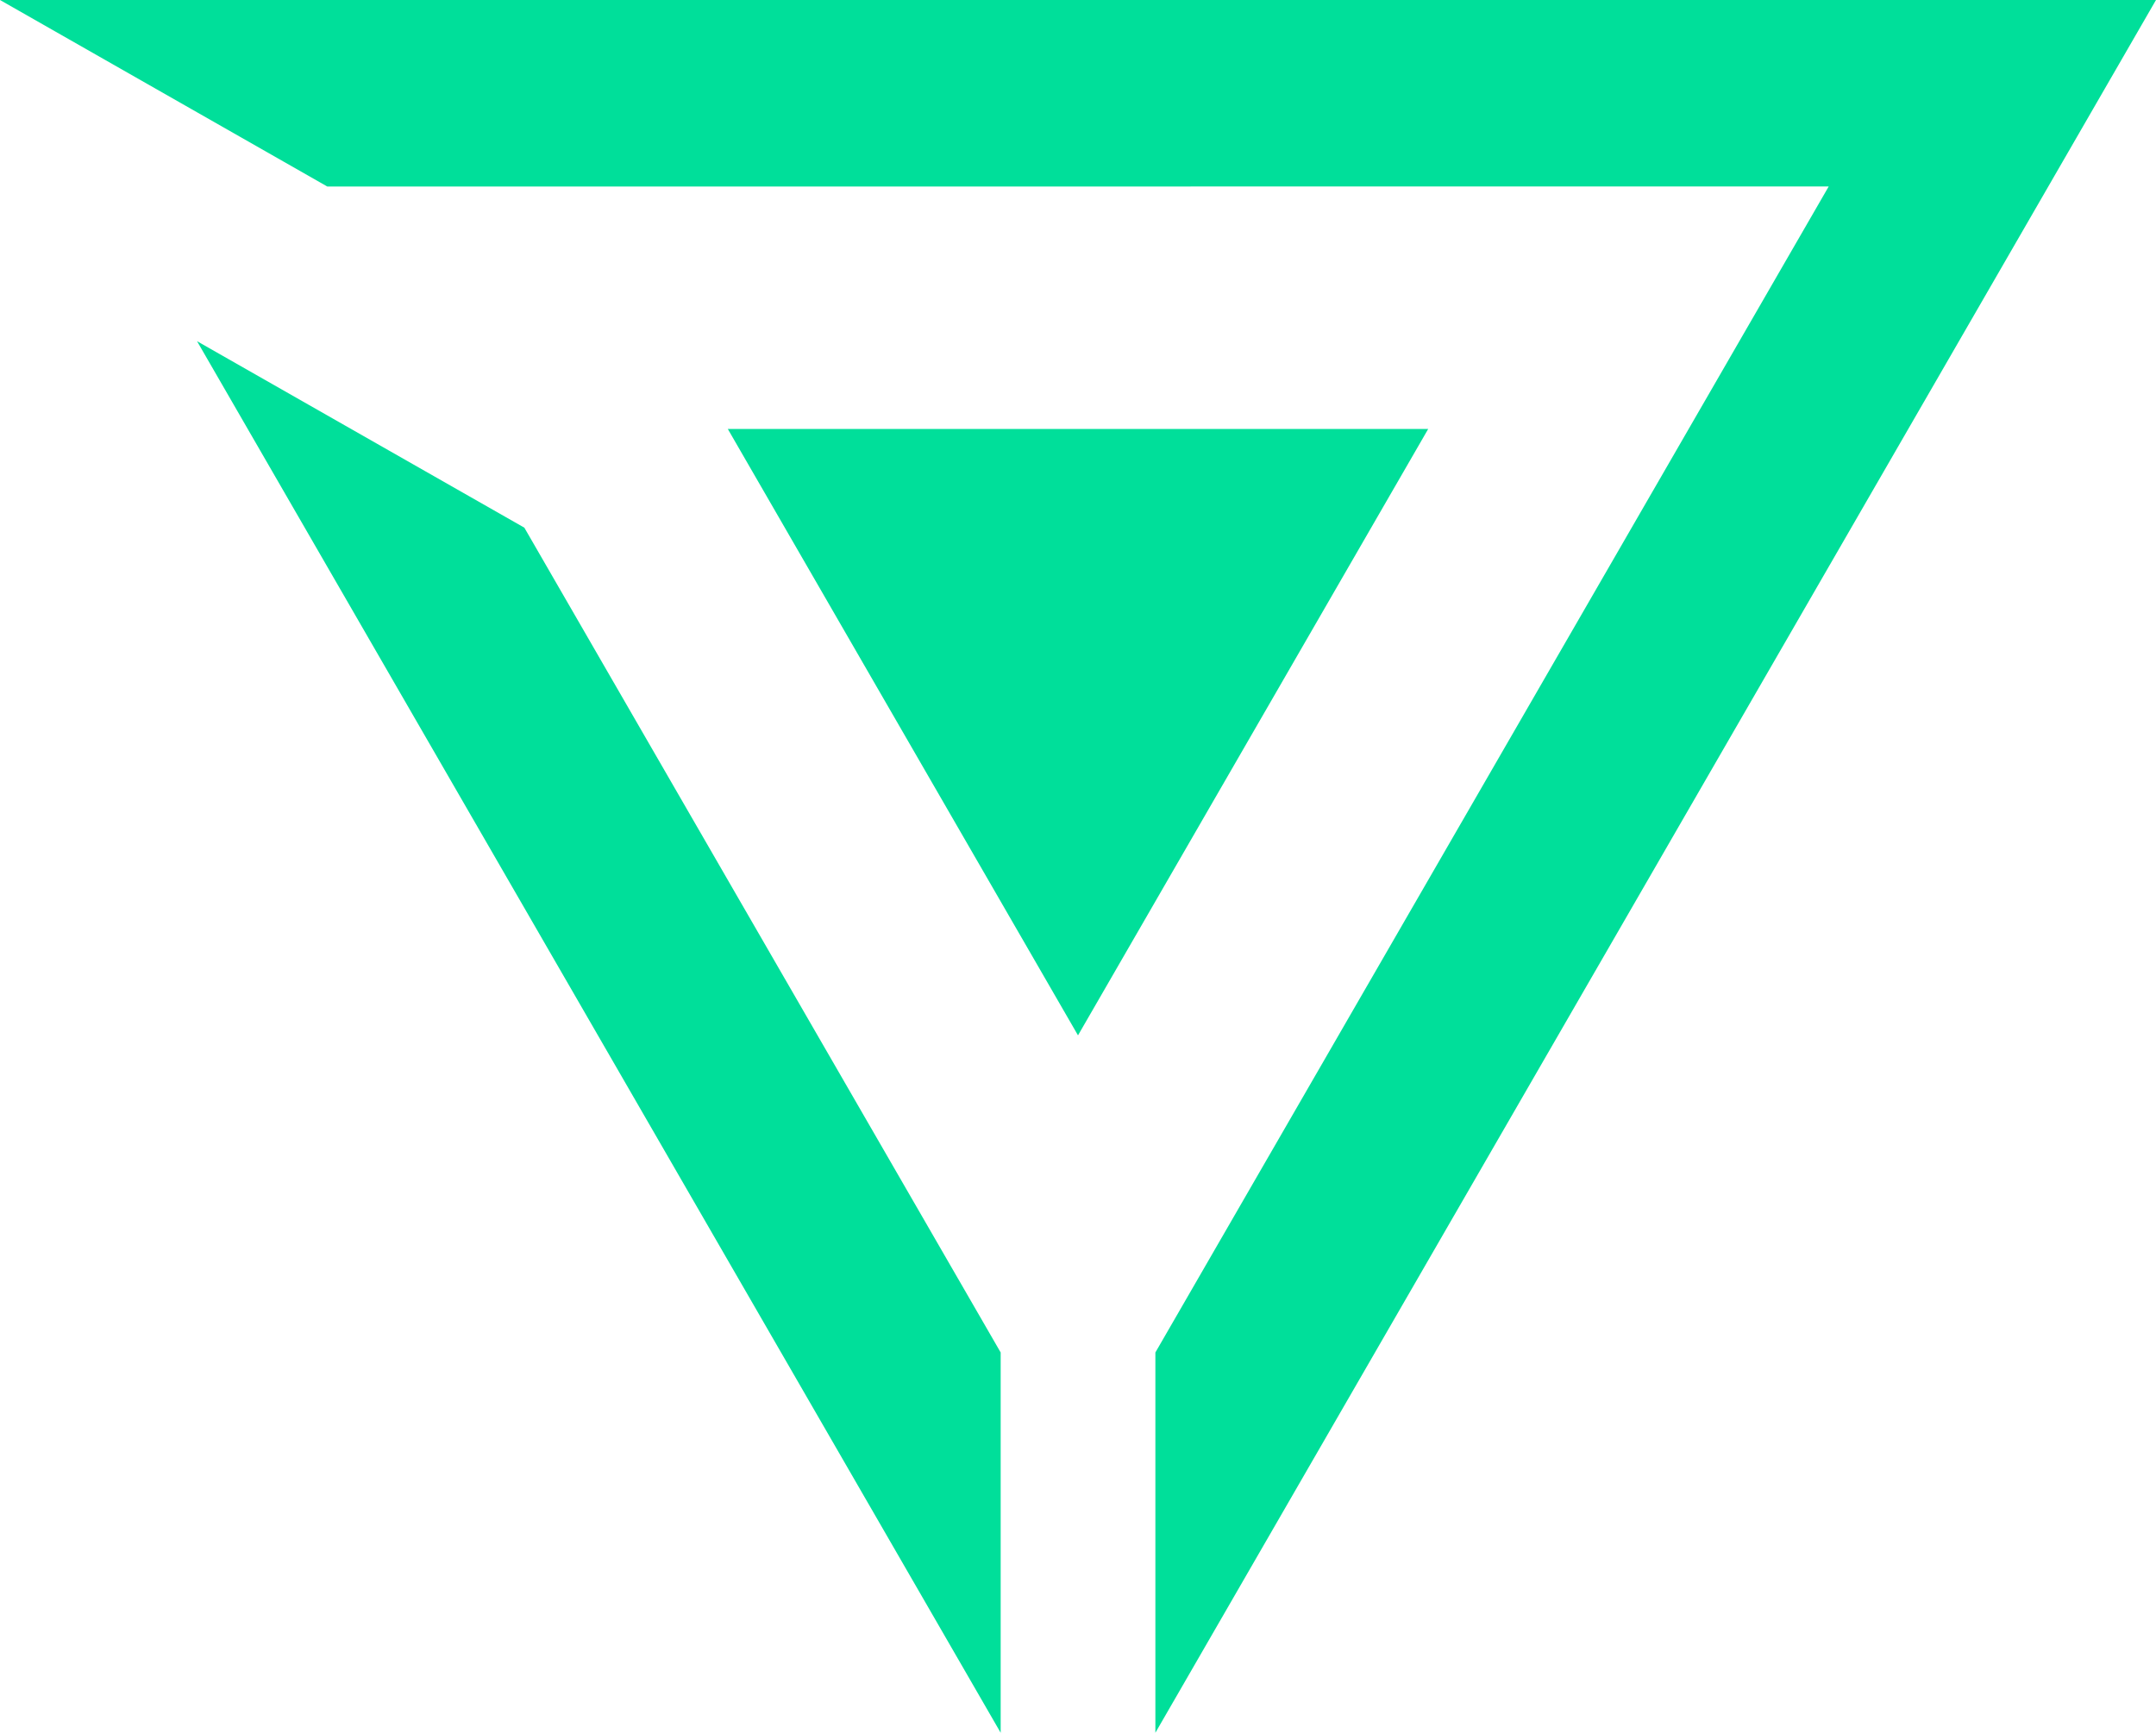
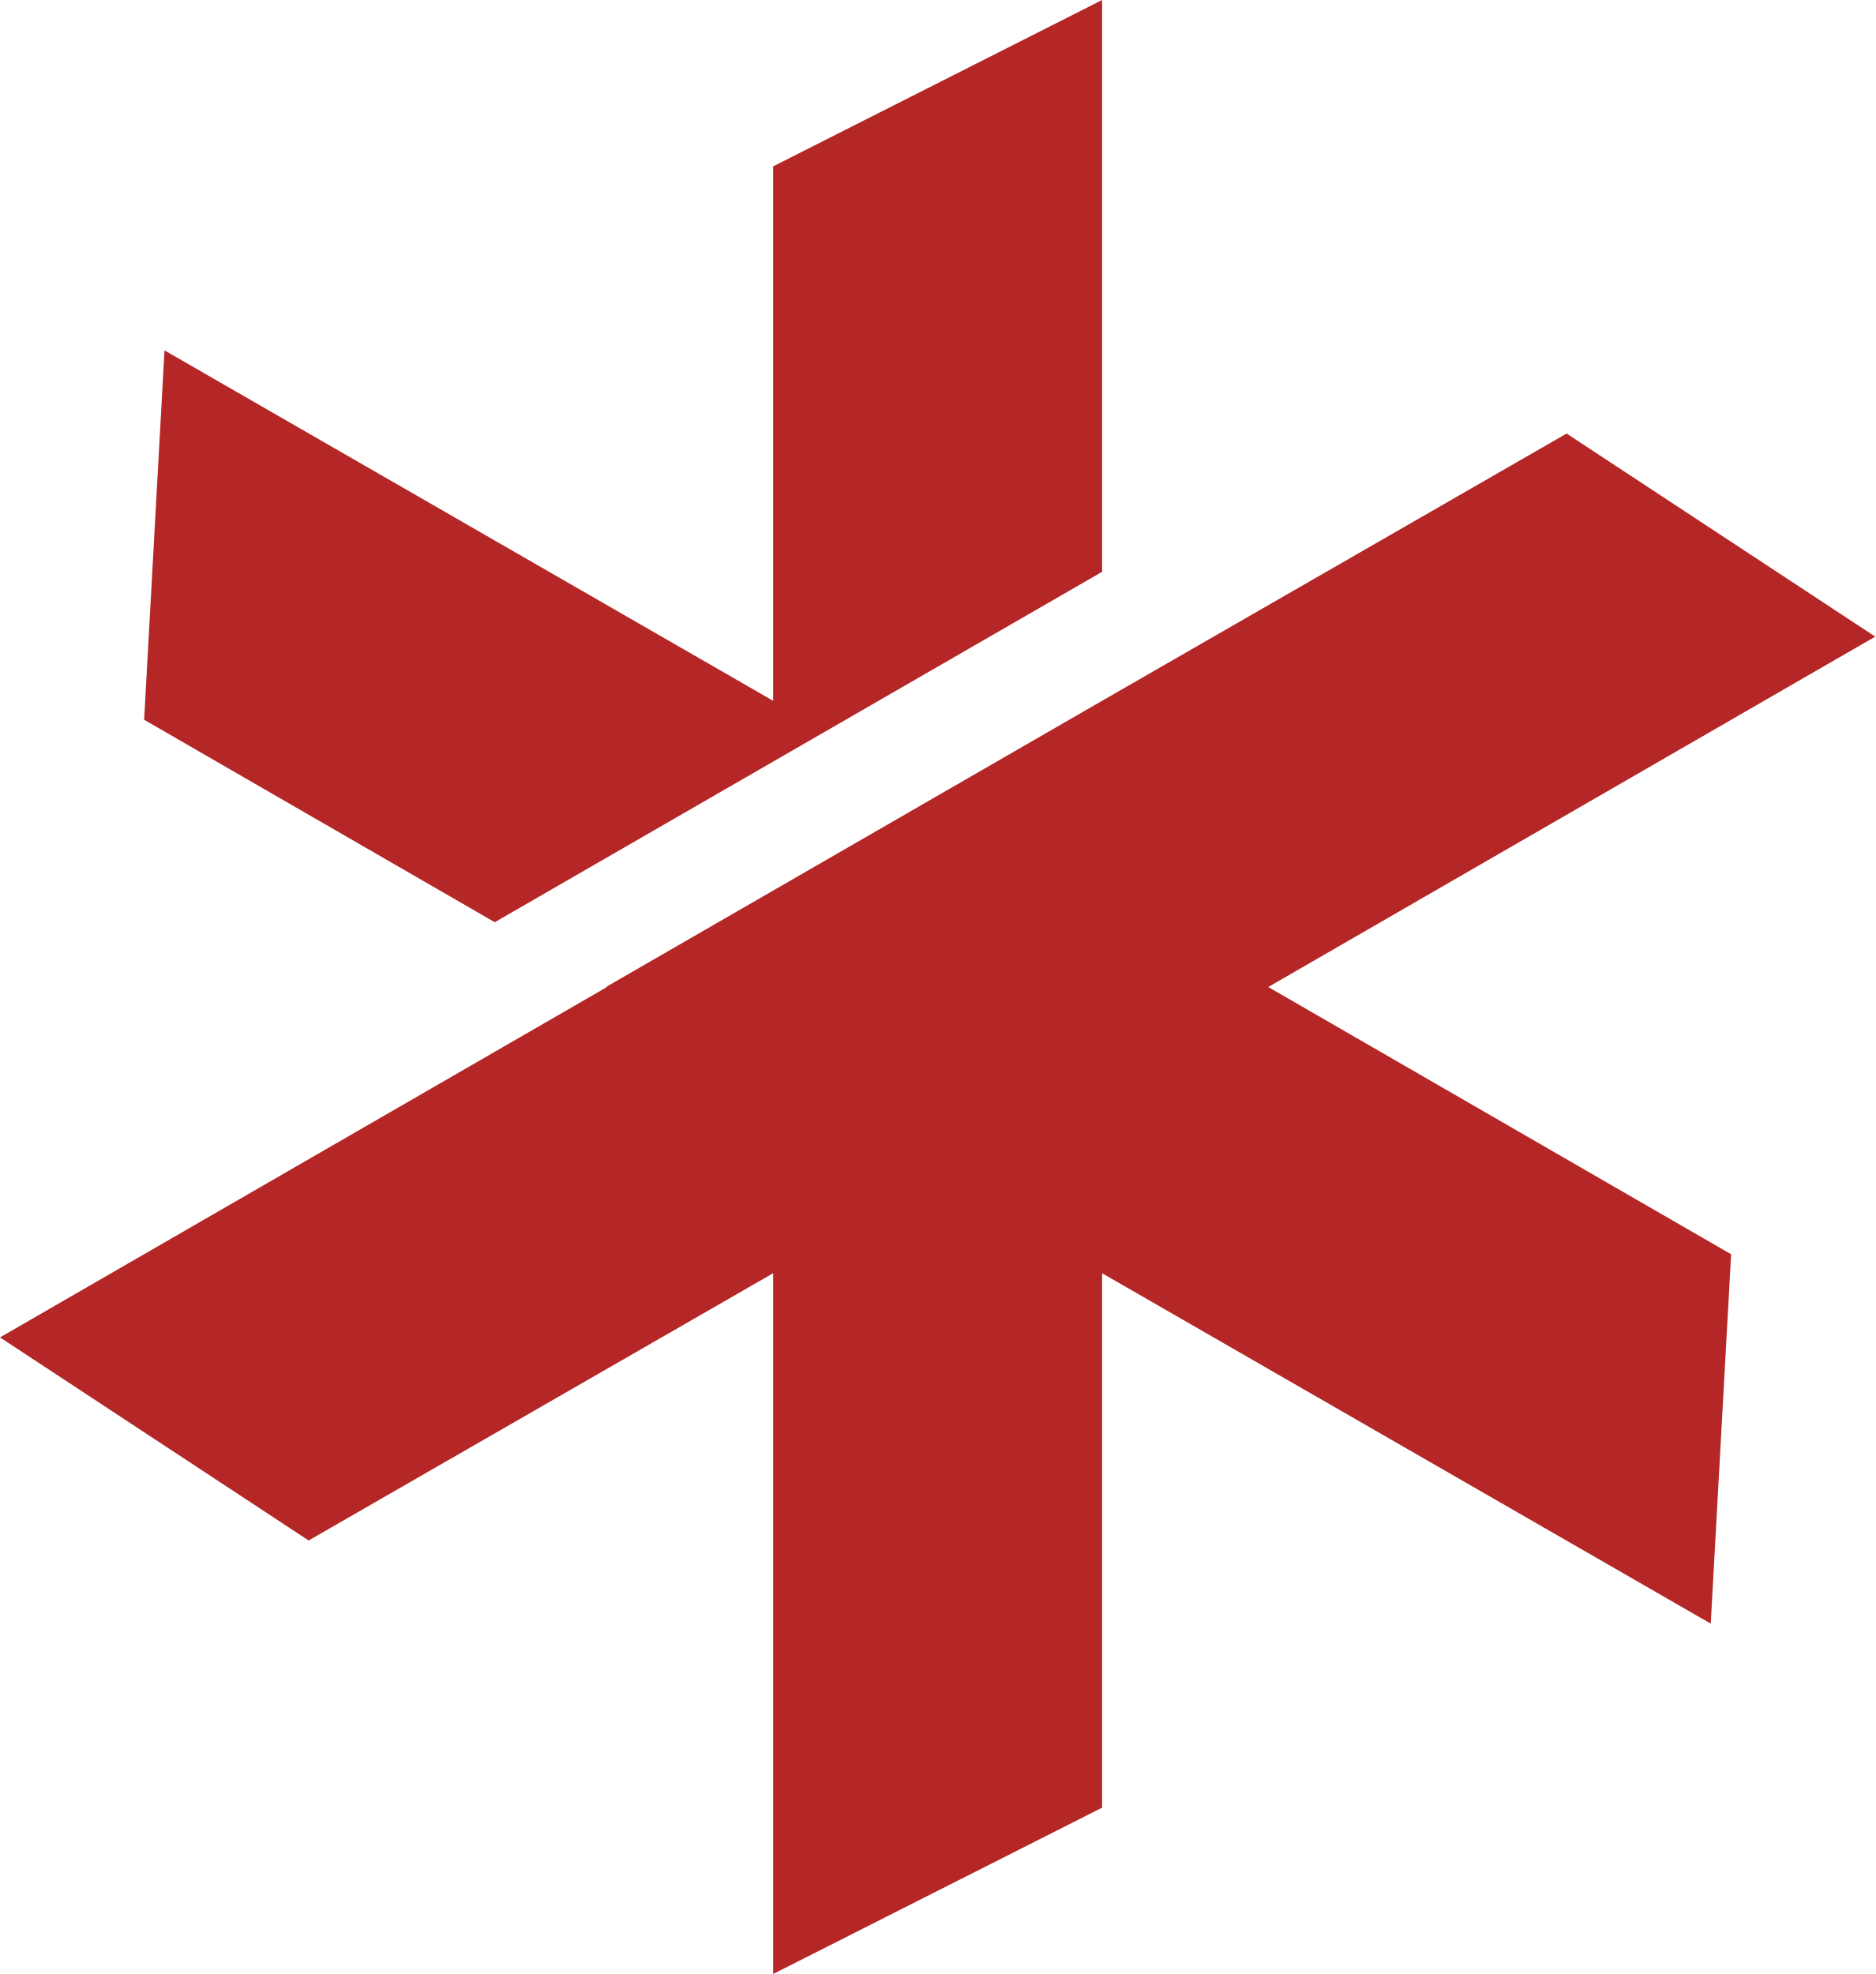
- <svg xmlns="http://www.w3.org/2000/svg" id="Layer_2" data-name="Layer 2" viewBox="0 0 399.26 320.96">
-   <defs>
-     <style>
-       .cls-1 {
-         fill: #00df9a;
-       }
-     </style>
-   </defs>
-   <g id="Layer_1-2" data-name="Layer 1">
-     <g>
-       <g>
-         <polygon class="cls-1" points="36.49 63.2 185.31 320.96 185.31 250.52 97.1 97.74 36.49 63.2" />
-         <polygon class="cls-1" points="213.96 320.96 399.26 0 0 0 60.61 34.55 60.61 34.55 60.61 34.55 338.65 34.54 213.96 250.52 213.96 320.96" />
-       </g>
-       <polygon class="cls-1" points="199.63 191.78 264.48 79.46 134.78 79.46 199.63 191.78" />
-     </g>
+ <svg xmlns="http://www.w3.org/2000/svg" width="105.13mm" height="110.662mm" viewBox="0 0 105.13 110.662" version="1.1" id="svg1" xml:space="preserve">
+   <defs id="defs1" />
+   <g id="layer1" transform="translate(251.1783,-81.65255)">
+     <path id="text2-0-9" style="font-size:74.083px;font-family:Chopsin;-inkscape-font-specification:Chopsin;fill:#b52626;fill-opacity:1;stroke-width:0.255" d="m -189.392,81.653 -18.444,9.327 v 29.958 l -34.12,-19.643 -1.142,20.707 19.657,11.349 34.05,-19.643 z m 26.042,24.304 -26.042,14.982 -27.786,16.029 0.029,0.016 -34.029,19.643 17.302,11.385 26.041,-14.982 v 39.285 l 18.444,-9.327 v -29.958 l 34.121,19.643 1.142,-20.707 -25.949,-14.982 34.029,-19.642 z" />
  </g>
</svg>
